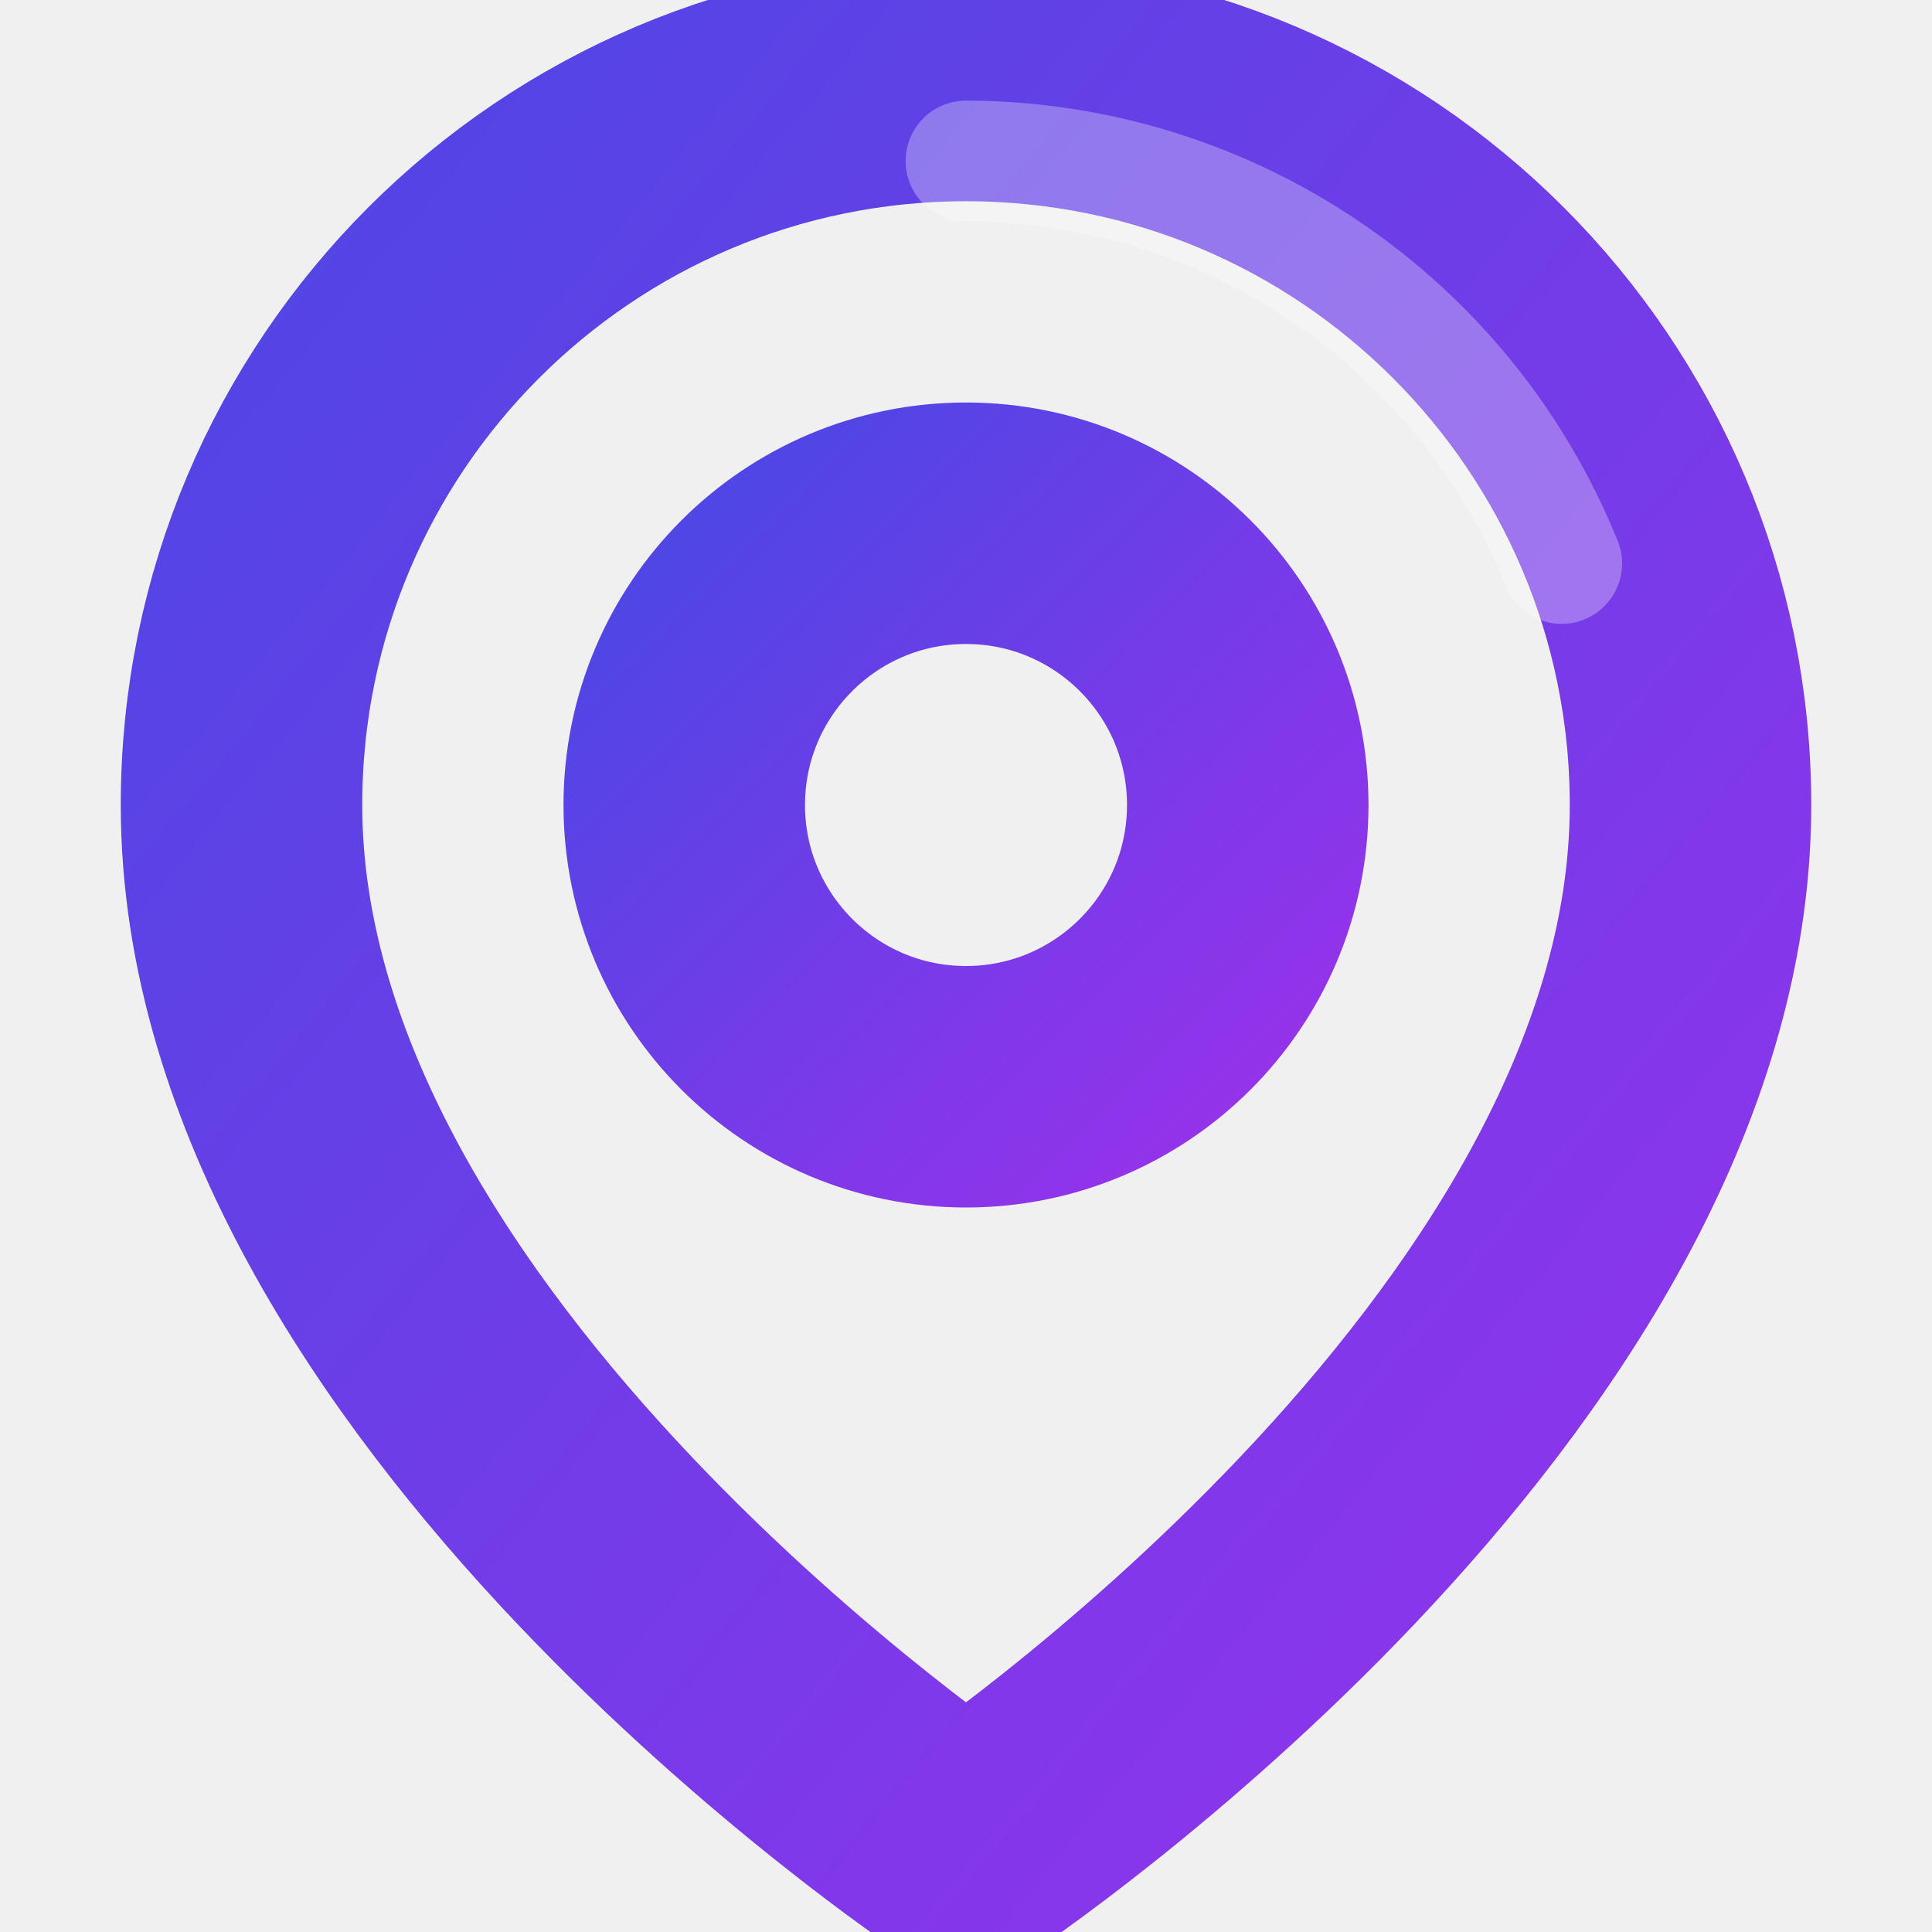
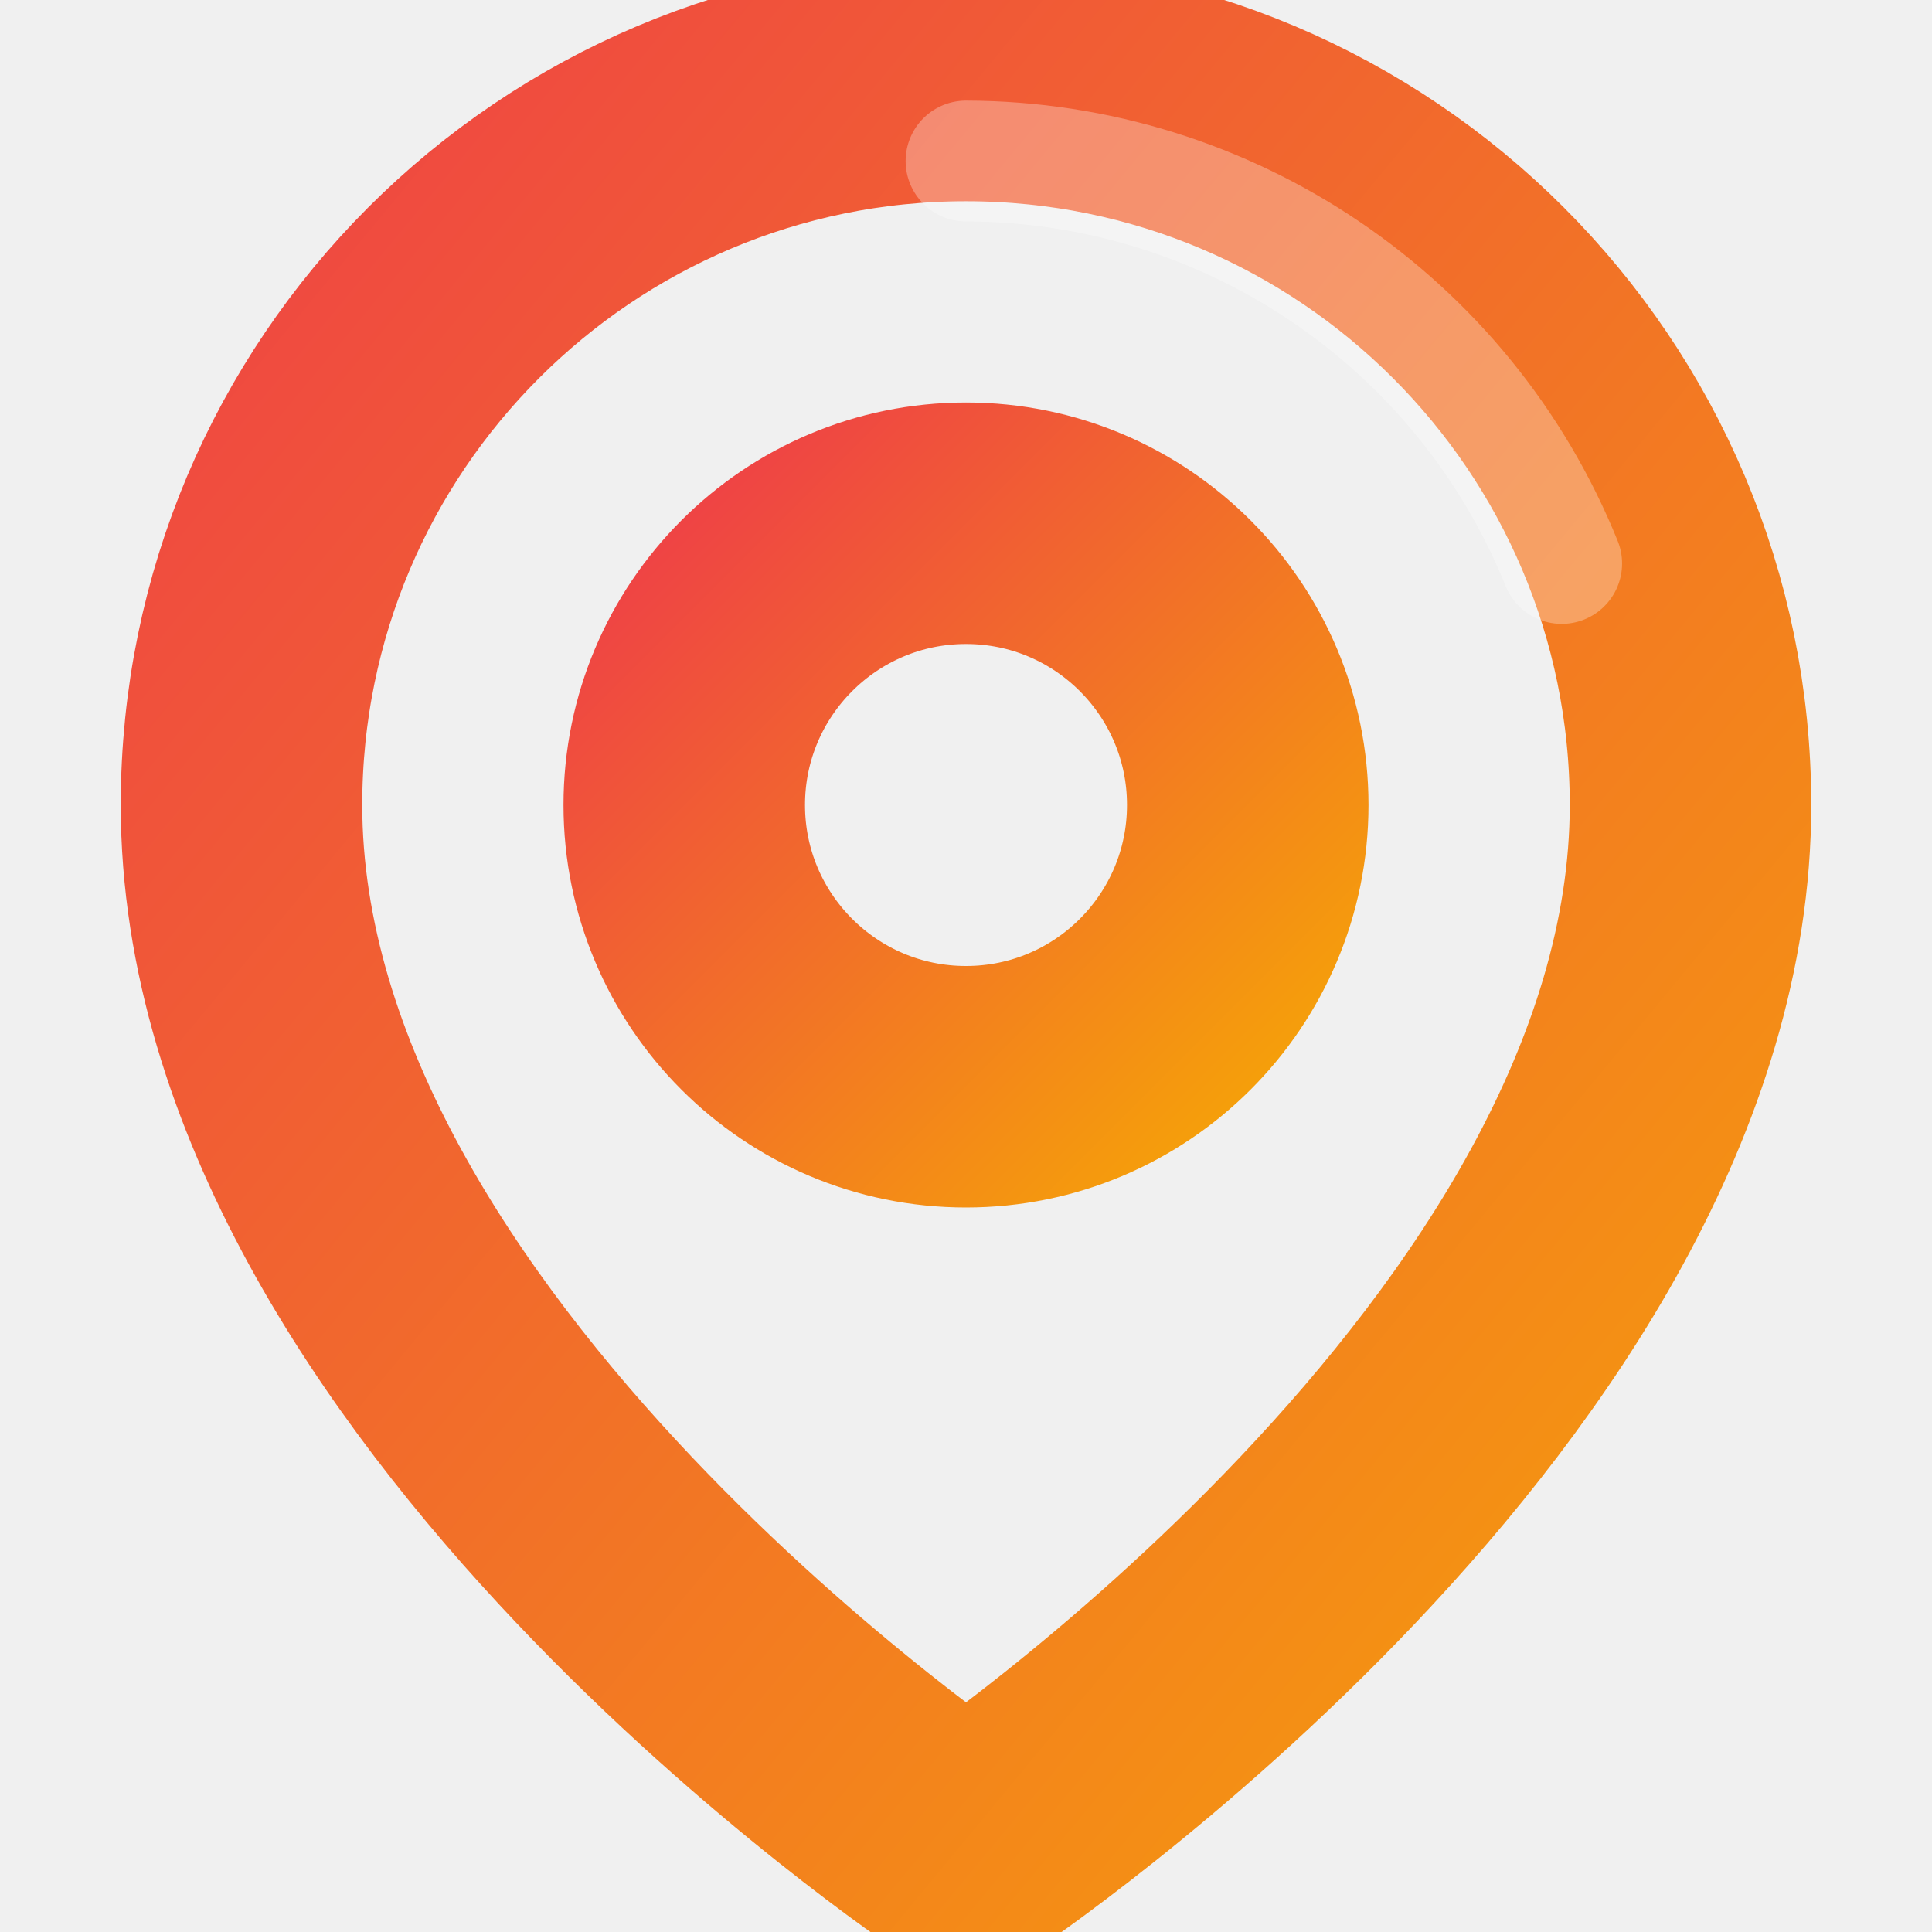
<svg xmlns="http://www.w3.org/2000/svg" viewBox="0 0 24 24" fill="none" stroke-linecap="round" stroke-linejoin="round">
  <defs>
    <linearGradient id="grad1" x1="0%" y1="0%" x2="100%" y2="100%">
-       <stop offset="0%" style="stop-color:#4F46E5;stop-opacity:1" />
-       <stop offset="100%" style="stop-color:#9333EA;stop-opacity:1" />
+       <stop offset="0%" style="stop-color:#EF4444;stop-opacity:1" />
+       <stop offset="100%" style="stop-color:#F59E0B;stop-opacity:1" />
    </linearGradient>
  </defs>
  <path d="M21 10c0 7-9 13-9 13s-9-6-9-13a9 9 0 0 1 18 0z" stroke="url(#grad1)" stroke-width="3" />
  <circle cx="12" cy="10" r="3.5" stroke="url(#grad1)" stroke-width="3" fill="none" />
  <path d="M12 2a8 8 0 0 1 7.4 5" stroke="white" stroke-width="1.5" stroke-opacity="0.3" fill="none" />
</svg>
